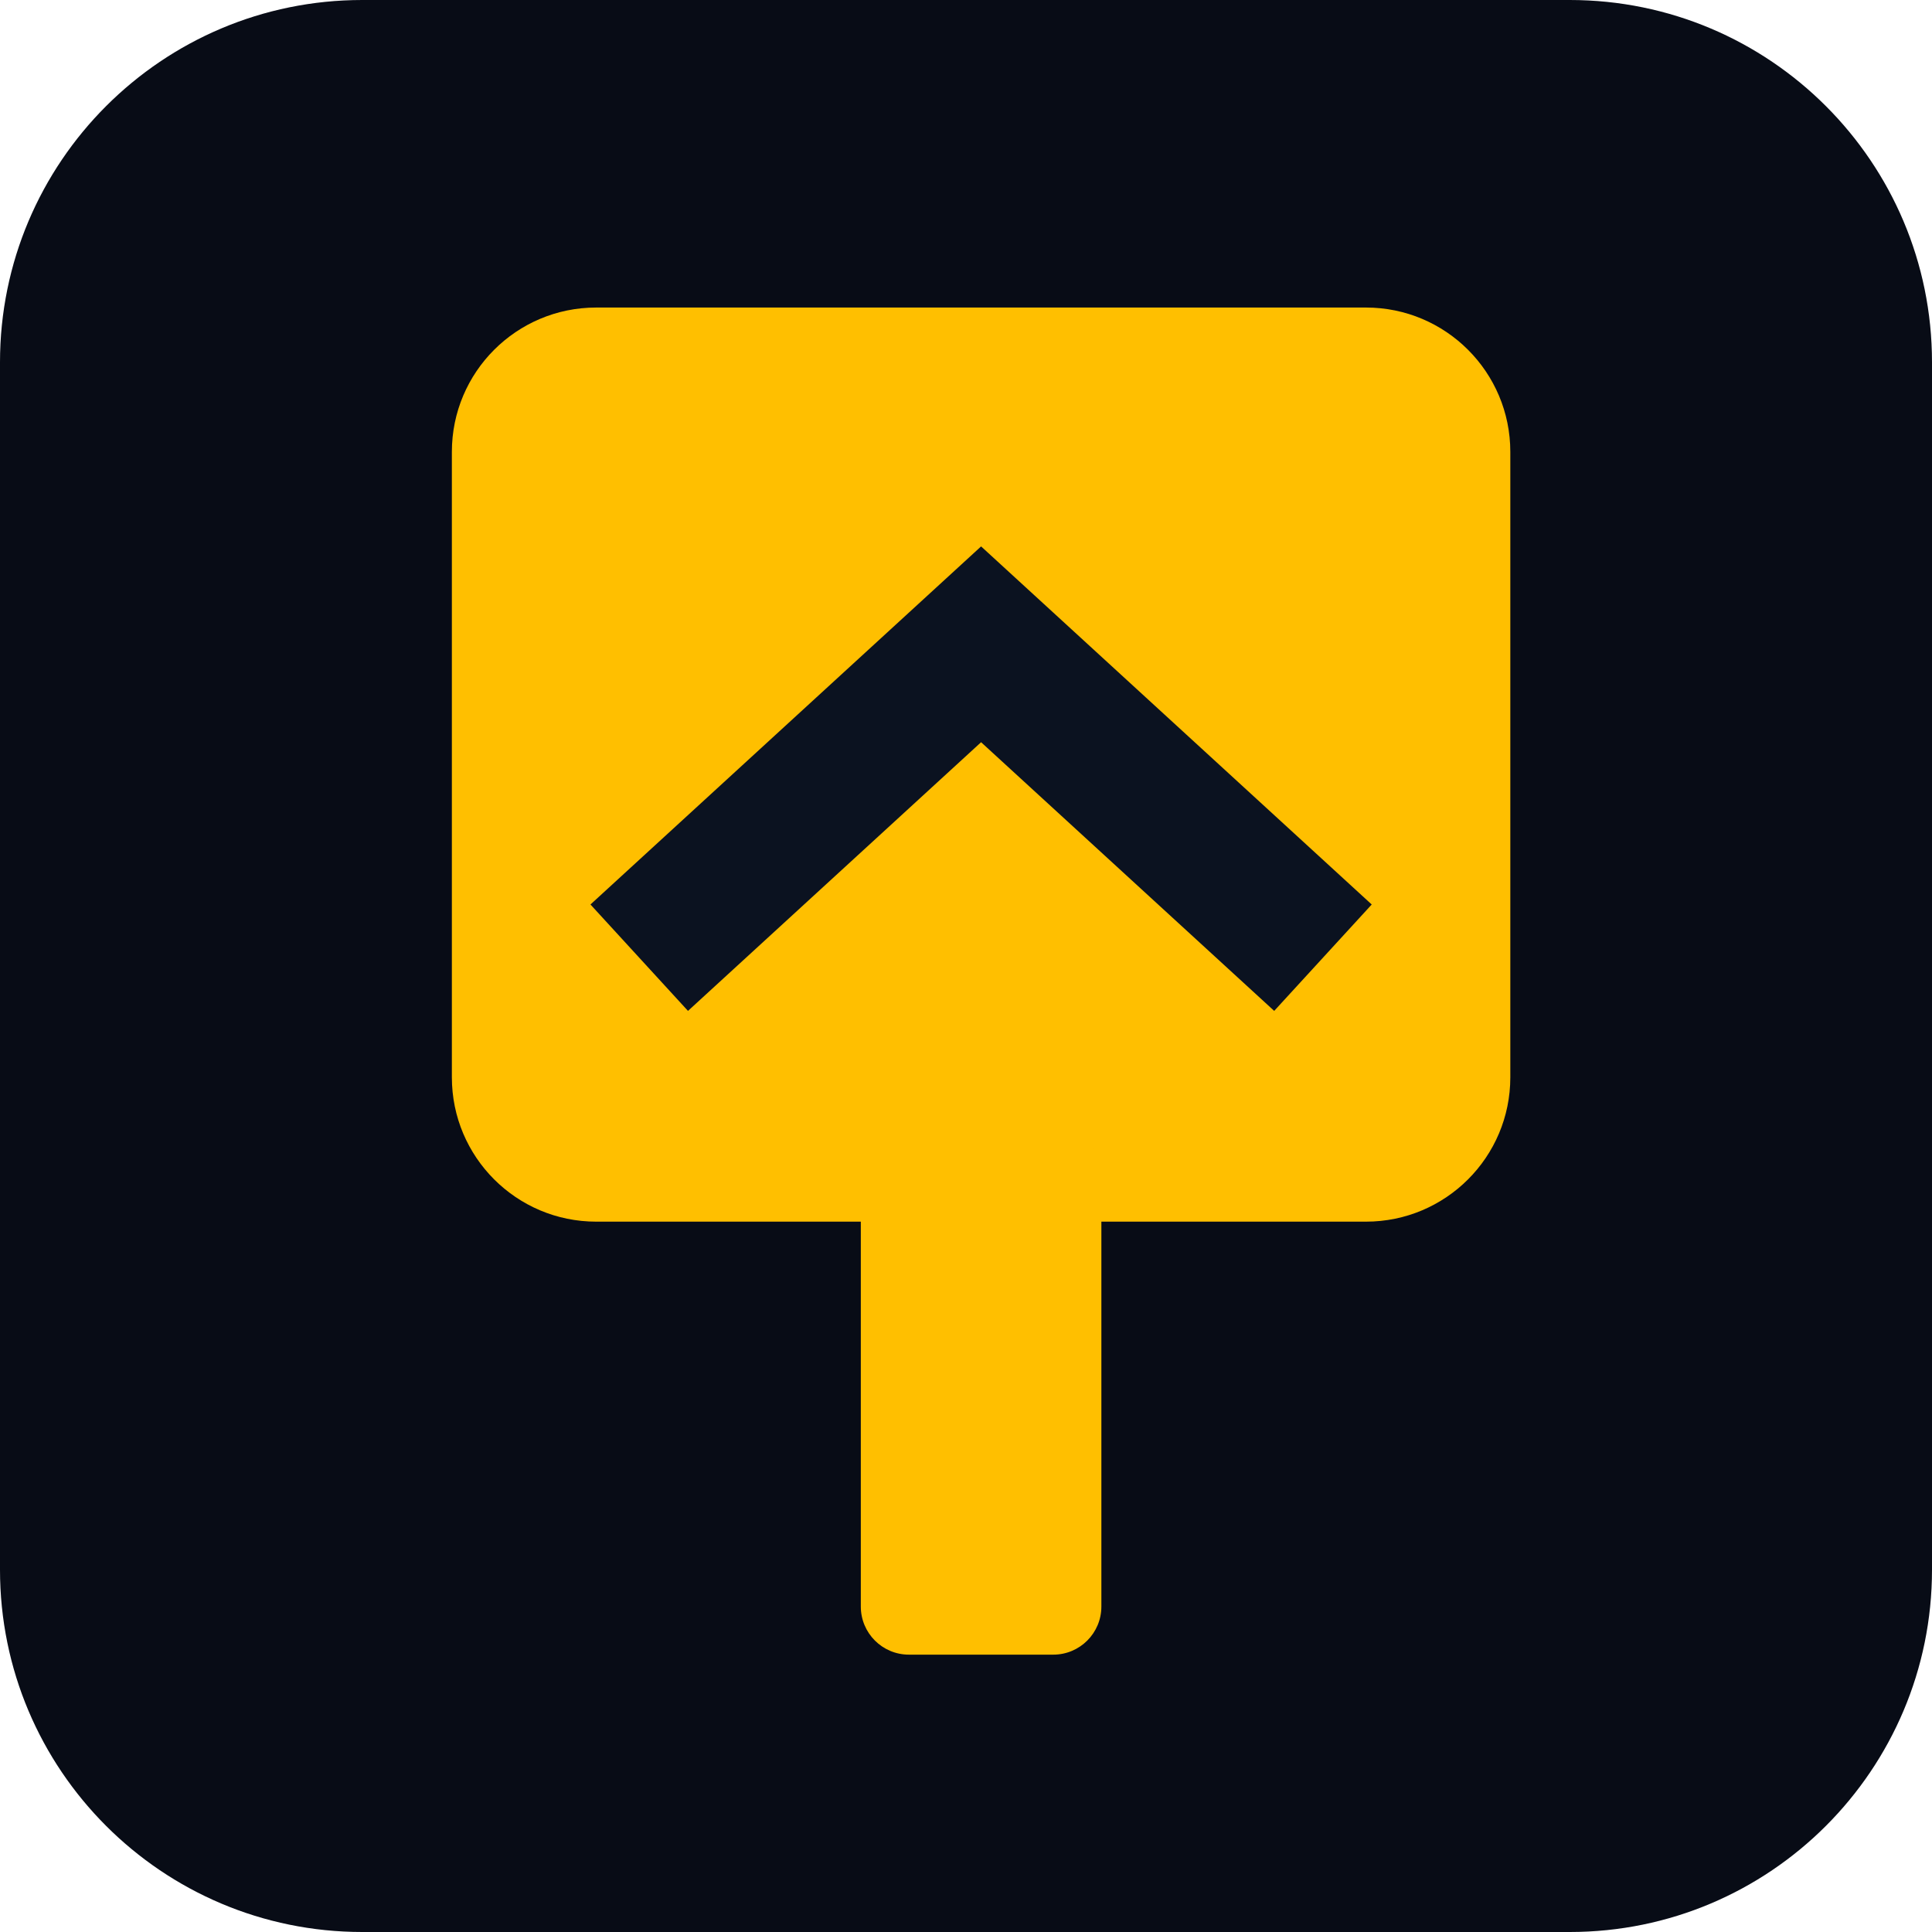
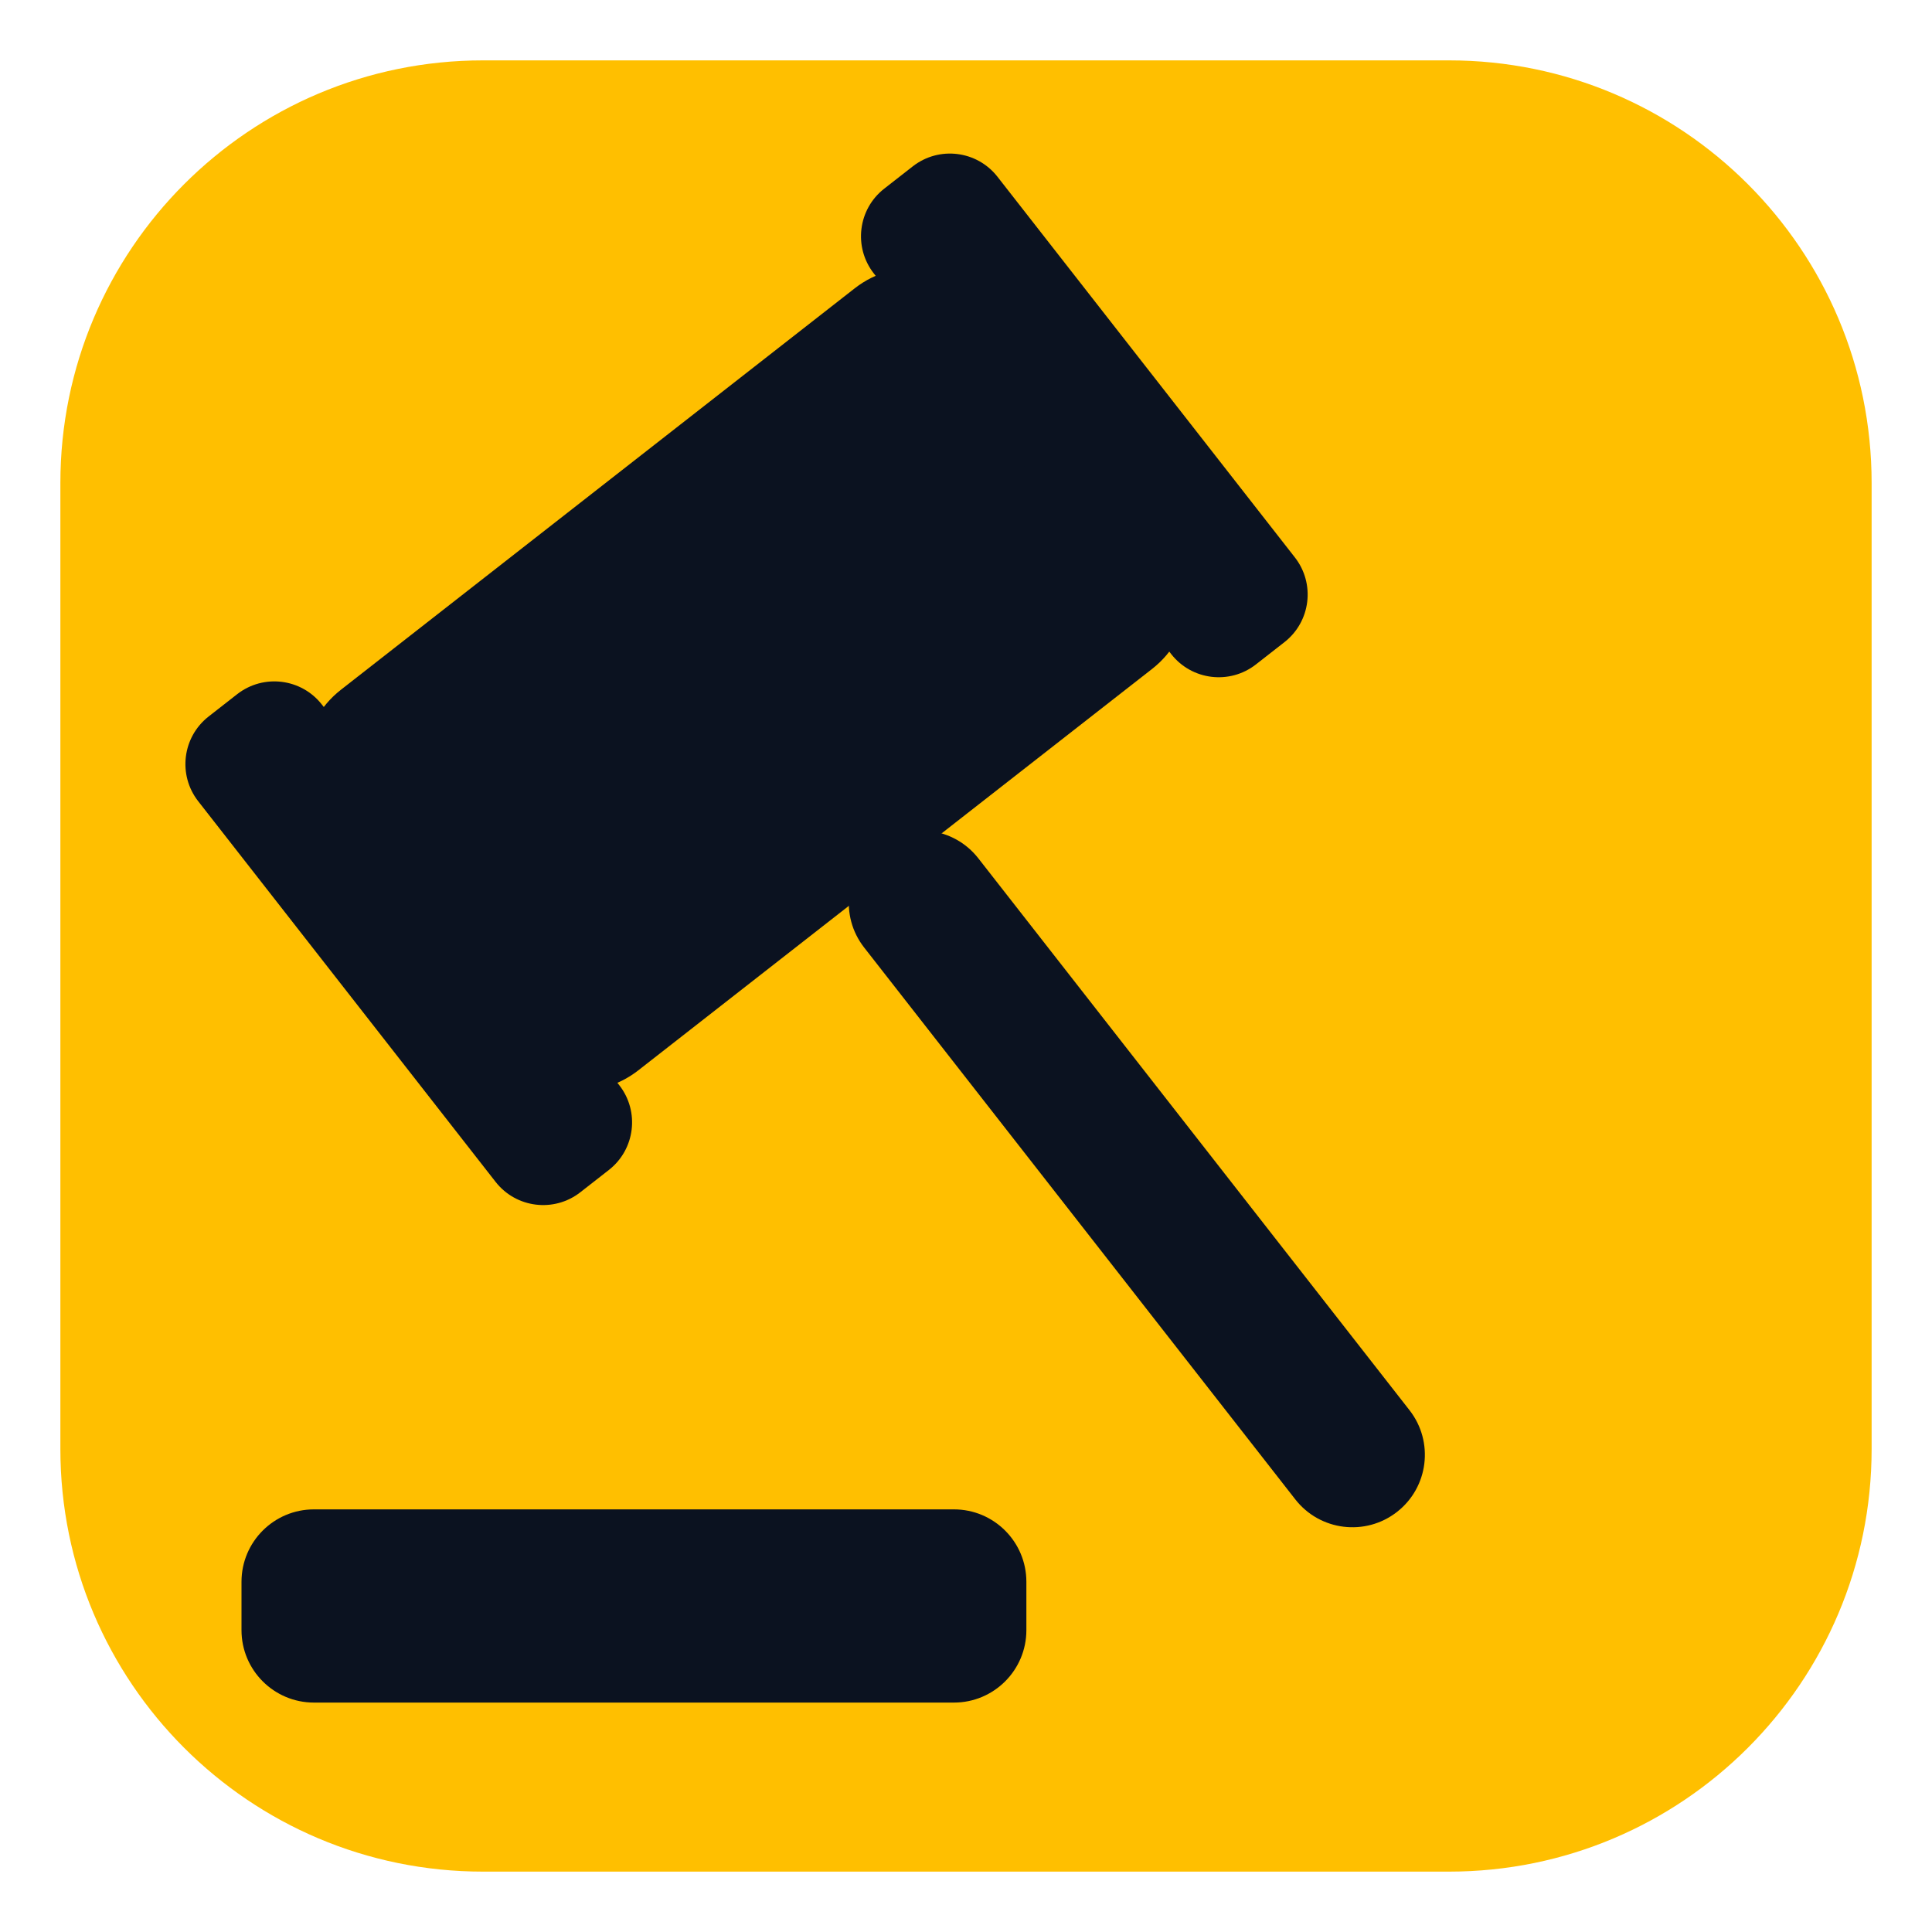
- <svg xmlns="http://www.w3.org/2000/svg" width="64" height="64">
-   <rect width="64" height="64" rx="12" fill="#080C16" />
-   <svg x="7" y="7" width="51" height="51" viewBox="0 0 32 32">
-     <rect x="5" y="2" width="22" height="19" rx="3" fill="#FFBF00" />
-     <rect x="13.5" y="19" width="5" height="11" rx="1" fill="#FFBF00" />
-     <path d="M10 14.5l6-5.5 6 5.5" stroke="#0B1220" stroke-width="3" fill="none" stroke-linecap="square" />
-   </svg>
+ <svg xmlns="http://www.w3.org/2000/svg" viewBox="0 0 32 32">
+   <rect x="1" y="1" width="30" height="30" rx="7" fill="#FFBF00" />
+   <g transform="rotate(-38 15 13)">
+     <rect x="7" y="6" width="14" height="8" rx="1.6" fill="#0B1220" />
+     <rect x="5.6" y="5" width="2.6" height="10" rx="1" fill="#0B1220" />
+     <rect x="19.8" y="5" width="2.6" height="10" rx="1" fill="#0B1220" />
+     <rect x="12.8" y="13.5" width="2.4" height="14" rx="1.2" fill="#0B1220" />
+   </g>
+   <rect x="4" y="25" width="13" height="3.2" rx="1.2" fill="#0B1220" />
</svg>
